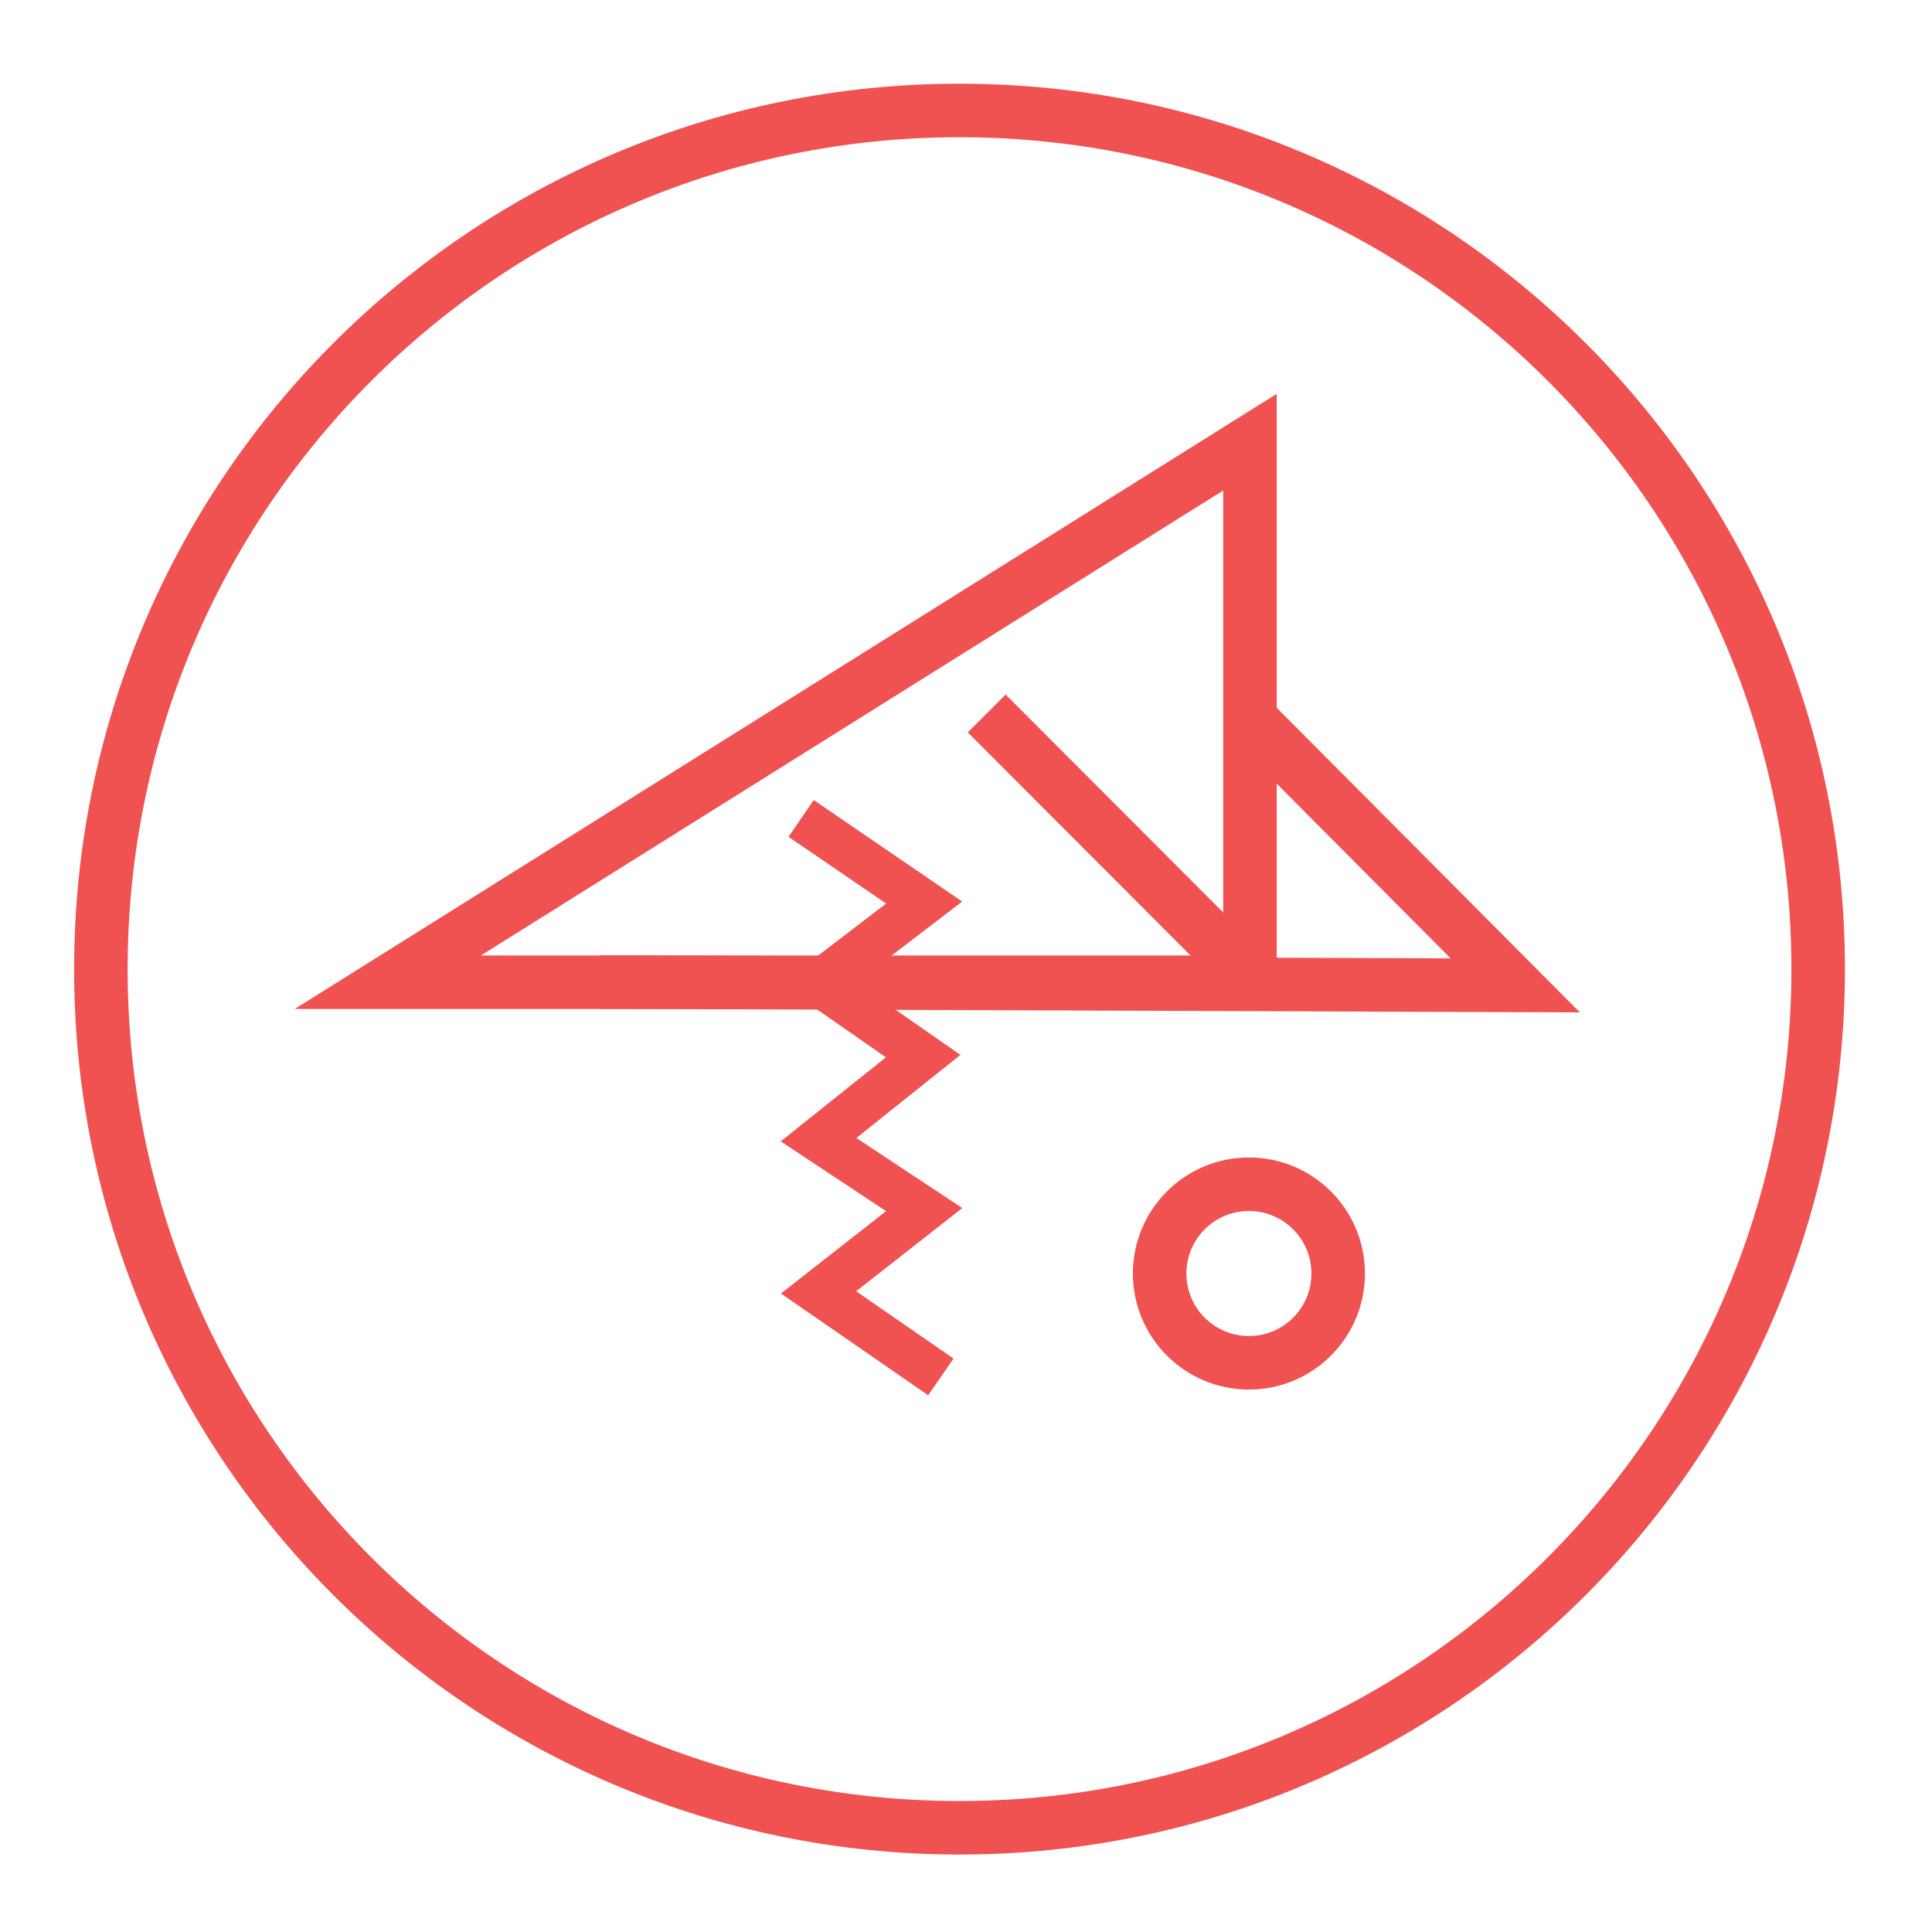
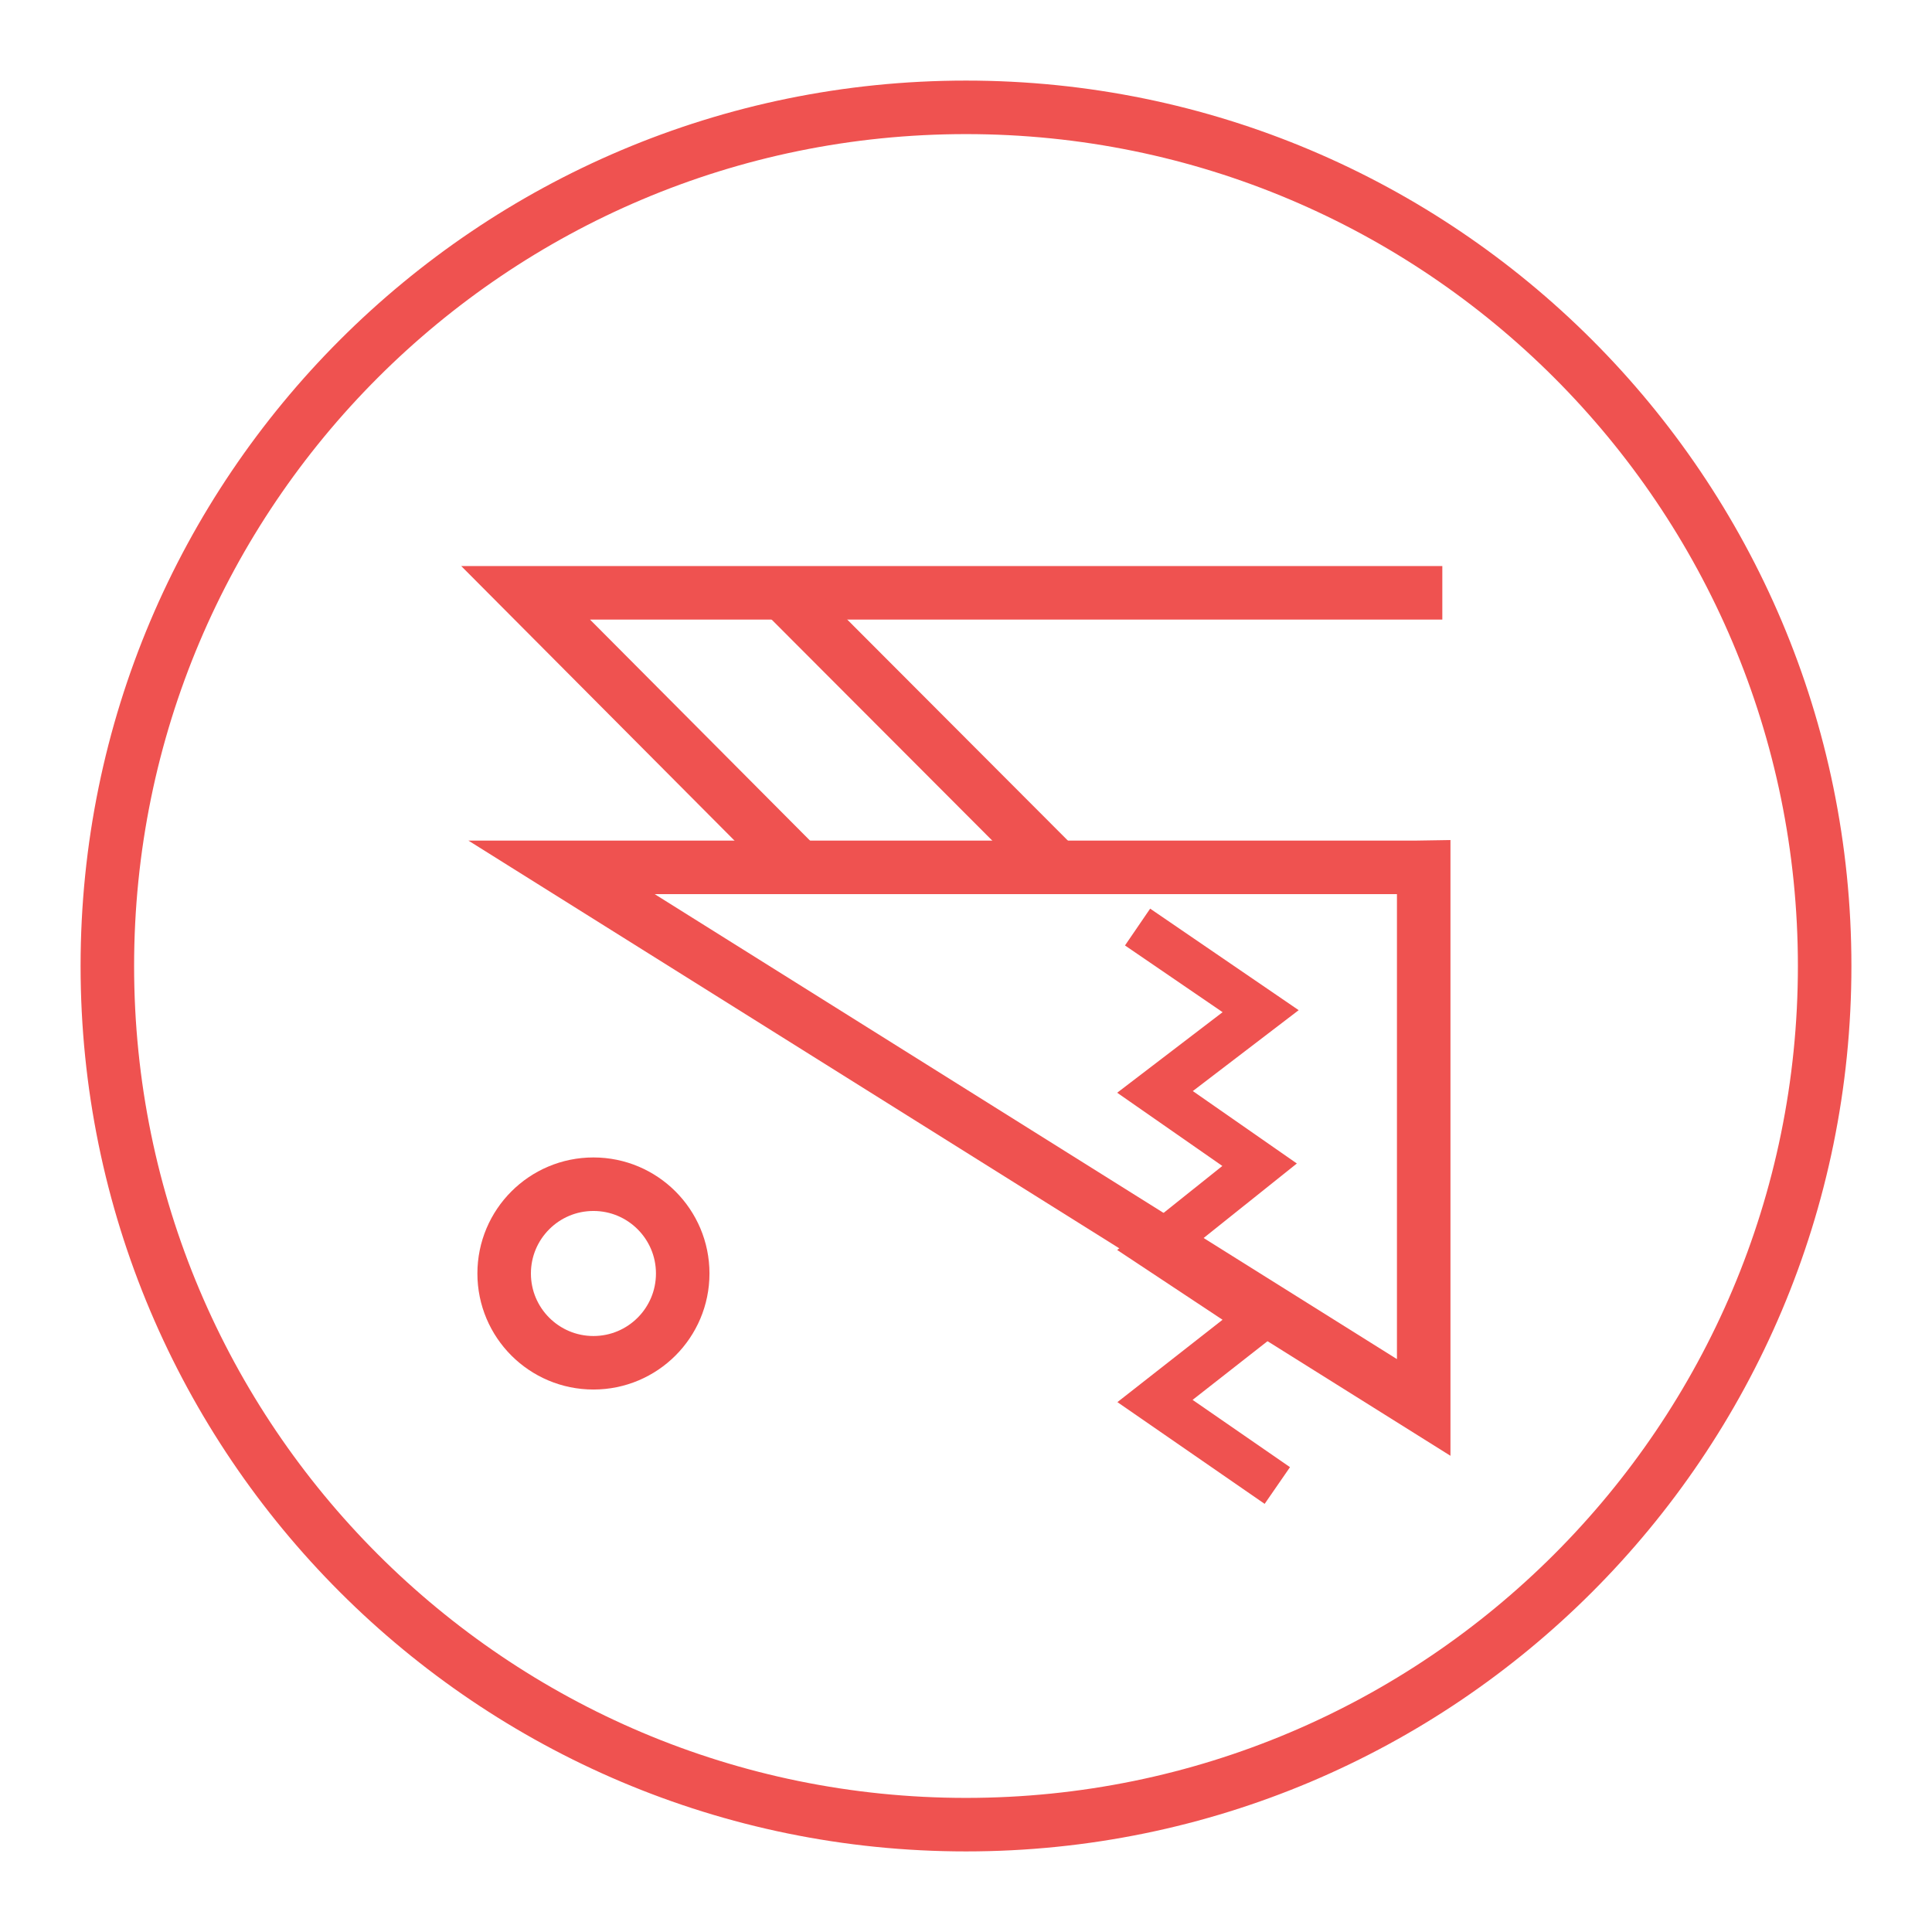
<svg xmlns="http://www.w3.org/2000/svg" version="1.1" id="Layer_1" x="0px" y="0px" width="180px" height="180px" viewBox="0 0 180 180" enable-background="new 0 0 180 180" xml:space="preserve">
  <g>
-     <circle fill="none" stroke="#EF5250" stroke-width="4.986" stroke-miterlimit="10" cx="89.396" cy="90.291" r="79.999" />
-     <polygon fill="none" stroke="#EF5250" stroke-width="4.986" stroke-miterlimit="10" points="116.456,91.522 116.456,41.195    36.131,91.512 115.711,91.512  " />
+     <circle fill="none" stroke="#EF5250" stroke-width="4.986" stroke-miterlimit="10" cx="90" cy="90" r="79.999" />
+     <polygon fill="none" stroke="#EF5250" stroke-width="4.986" stroke-miterlimit="10" points="132.643,80.798 132.643,131.129    52.317,80.81 131.897,80.81  " />
    <g>
-       <polyline fill="none" stroke="#EF5250" stroke-width="4.986" stroke-miterlimit="10" points="55.972,91.496 141.172,91.805     115.784,66.296   " />
-       <line fill="none" stroke="#EF5250" stroke-width="4.986" stroke-miterlimit="10" x1="91.929" y1="66.471" x2="117.705" y2="92.291" />
+       <polyline fill="none" stroke="#EF5250" stroke-width="4.986" stroke-miterlimit="10" points="134.378,55.23 48.969,55.23     74.357,80.736   " />
+       <line fill="none" stroke="#EF5250" stroke-width="4.986" stroke-miterlimit="10" x1="98.211" y1="80.563" x2="72.437" y2="54.742" />
    </g>
-     <polyline fill="none" stroke="#EF5250" stroke-width="4.155" stroke-miterlimit="10" points="74.638,76.252 86.104,84.089    76.262,91.611 86.008,98.395 76.262,106.182 86.104,112.695 76.262,120.408 87.657,128.283  " />
-     <circle fill="none" stroke="#EF5250" stroke-width="4.986" stroke-miterlimit="10" cx="116.359" cy="118.65" r="8.318" />
+     <polyline fill="none" stroke="#EF5250" stroke-width="4.155" stroke-miterlimit="10" points="105.985,86.371 117.451,94.209    107.609,101.73 117.354,108.515 107.609,116.301 117.451,122.818 107.609,130.528 119.005,138.402  " />
+     <circle fill="none" stroke="#EF5250" stroke-width="4.986" stroke-miterlimit="10" cx="55.289" cy="118.648" r="8.318" />
  </g>
</svg>
